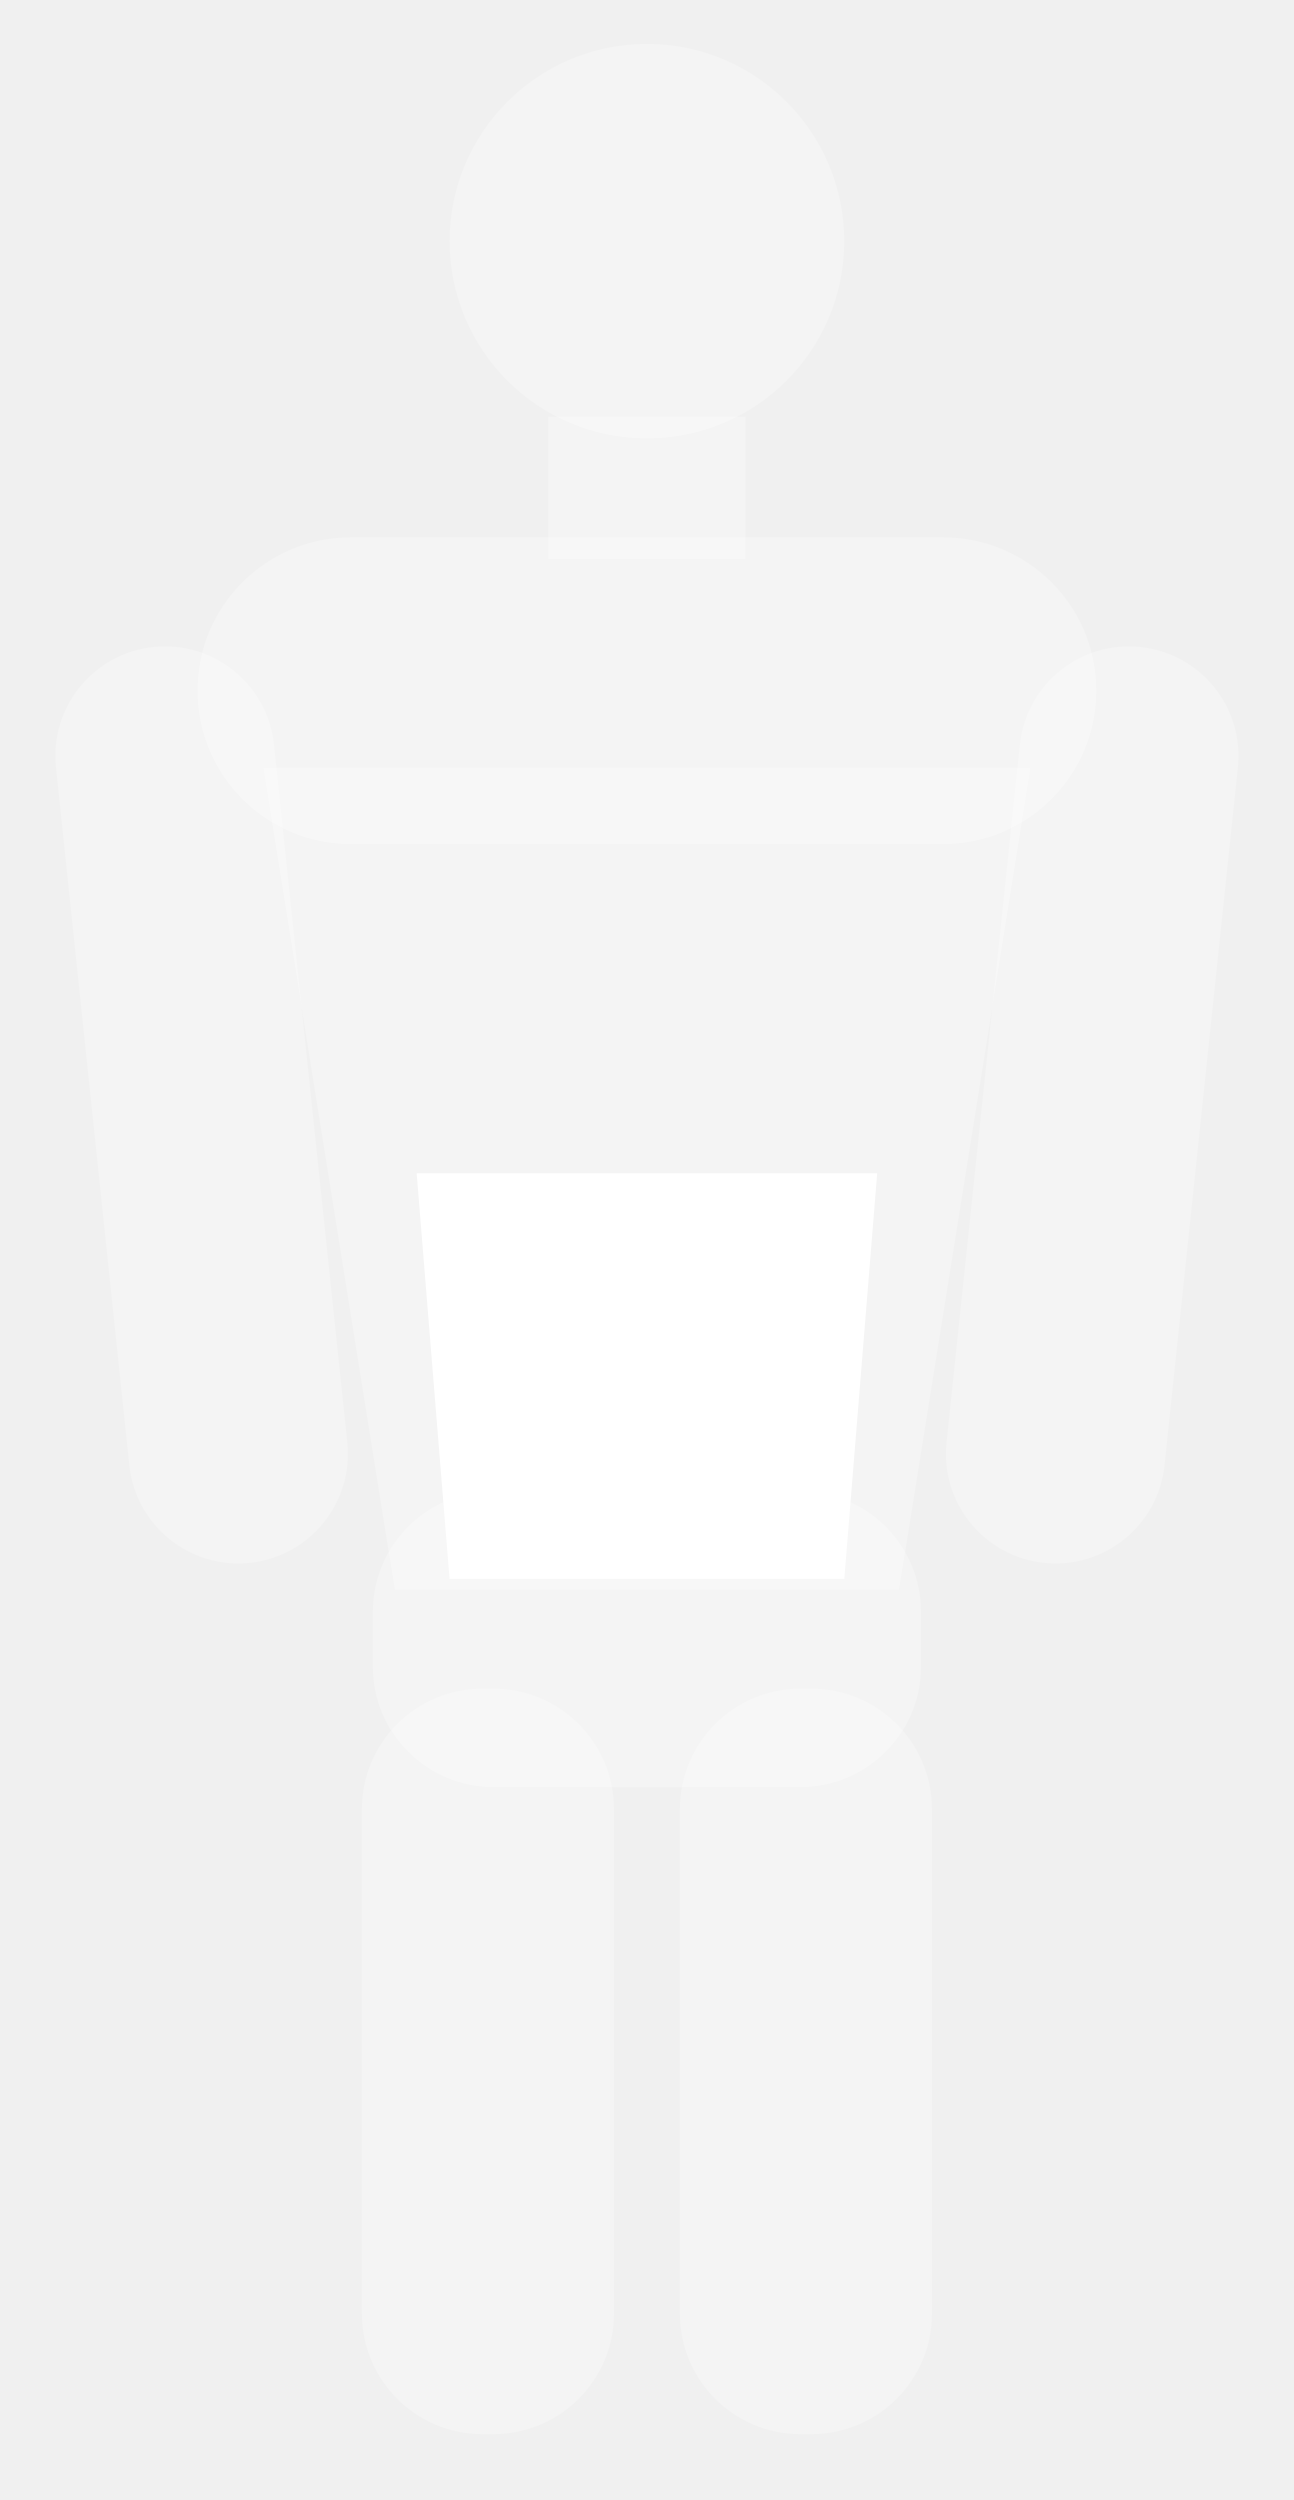
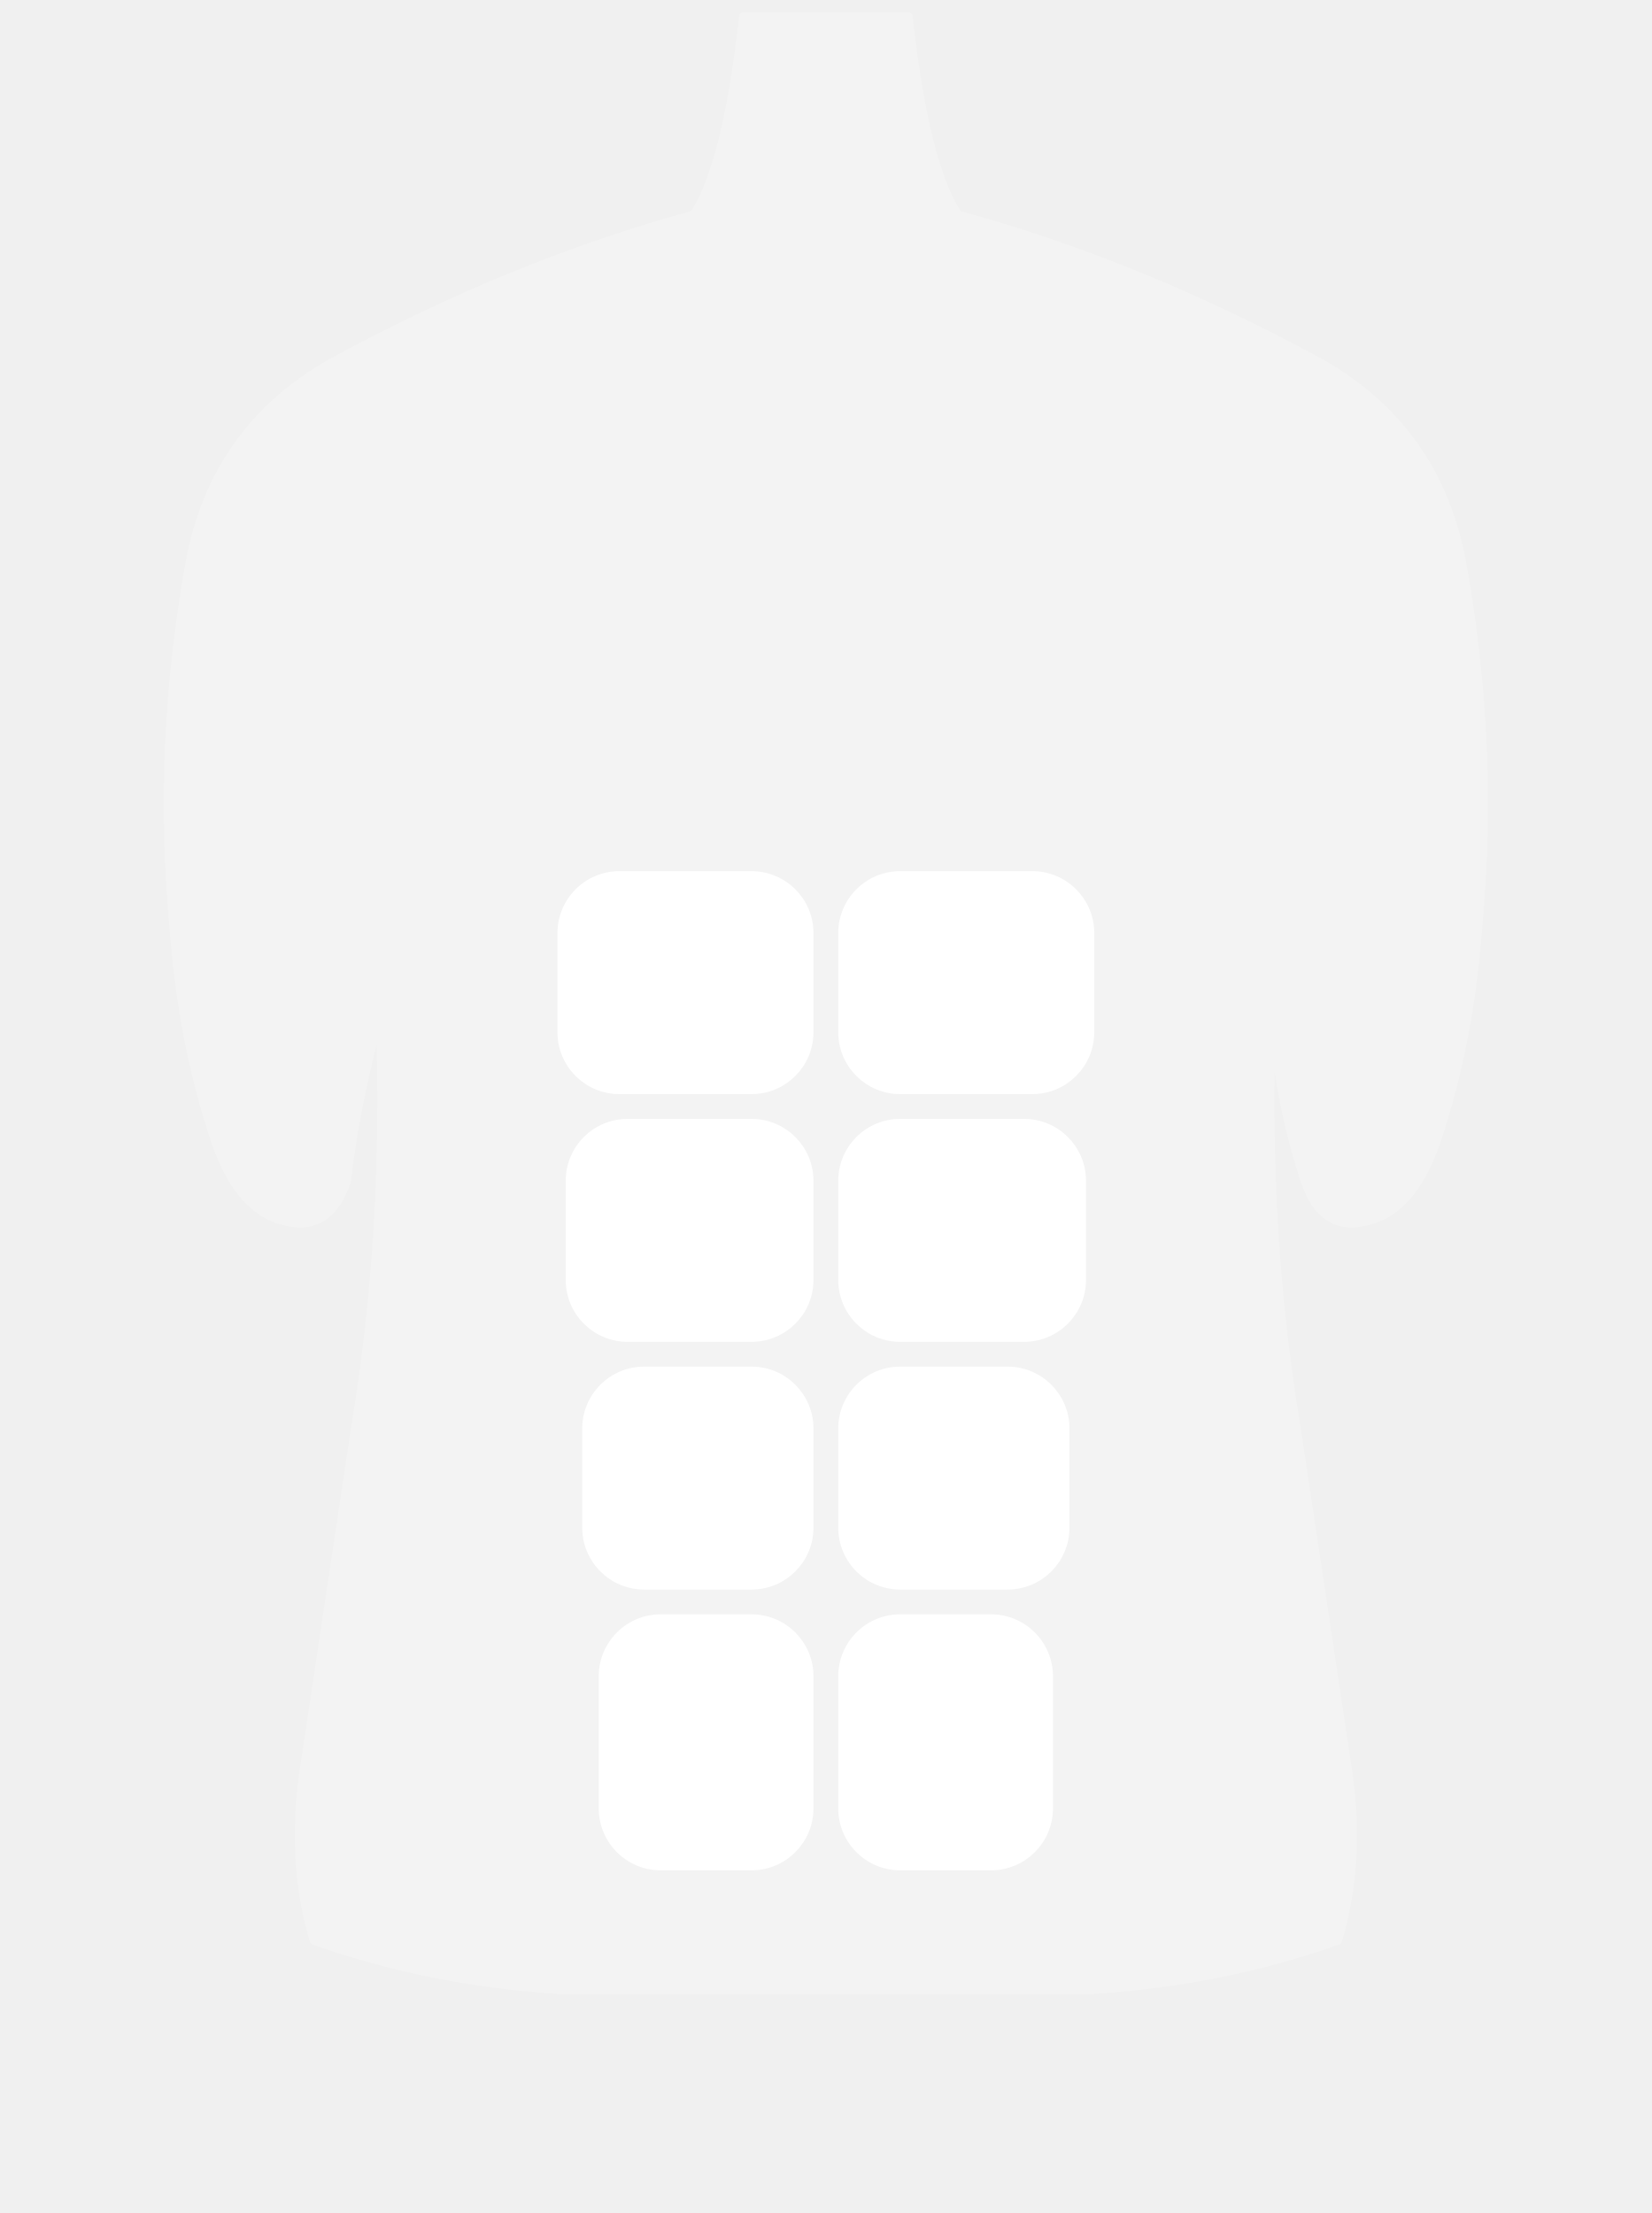
- <svg xmlns="http://www.w3.org/2000/svg" viewBox="138 48 236 456">
-   <g fill="#fff" fill-opacity=".24">
-     <circle cx="256" cy="92" r="36" />
-     <path d="M238 124h36v26h-36z" />
-     <rect x="174" y="146" width="164" height="56" rx="28" />
-     <path d="M186 188H326L302 338H210Z" />
-     <rect x="206" y="320" width="100" height="54" rx="22" />
-     <rect x="146" y="166" width="40" height="168" rx="20" transform="rotate(-6 166 166)" />
-     <rect x="326" y="166" width="40" height="168" rx="20" transform="rotate(6 346 166)" />
-     <rect x="204" y="356" width="46" height="136" rx="22" />
-     <rect x="262" y="356" width="46" height="136" rx="22" />
+ <svg xmlns="http://www.w3.org/2000/svg" viewBox="20 6 200 268">
+   <g fill="#fff" stroke="#fff" opacity=".22" stroke-linecap="round" stroke-linejoin="round">
+     <path d="M110 8h20q2 18 6 24 22 6 44 18 14 8 17 24 4 22 2 44            -1 14-5 26-3 9-9 10-5 1-7-5-3-9-4-20-1 26 3 50 3 20 6 40            2 12-1 22-14 5-30 6h-64q-16-1-30-6-3-10-1-22 3-20 6-40            4-24 3-50-3 11-4 20-2 6-7 5-6-1-9-10-4-12-5-26-2-22 2-44            3-16 17-24 22-12 44-18 4-6 6-24z" />
  </g>
-   <g fill="#fff">
-     <path d="M214 262H298L292 336H220Z" />
+   <g fill="#fff" stroke="#fff" stroke-linecap="round">
+     <rect x="88" y="112" width="30" height="26" rx="7" />
+     <rect x="122" y="112" width="30" height="26" rx="7" />
+     <rect x="89" y="142" width="29" height="26" rx="7" />
+     <rect x="122" y="142" width="29" height="26" rx="7" />
+     <rect x="91" y="172" width="27" height="26" rx="7" />
+     <rect x="122" y="172" width="27" height="26" rx="7" />
+     <rect x="93" y="202" width="25" height="30" rx="7" />
+     <rect x="122" y="202" width="25" height="30" rx="7" />
  </g>
</svg>
